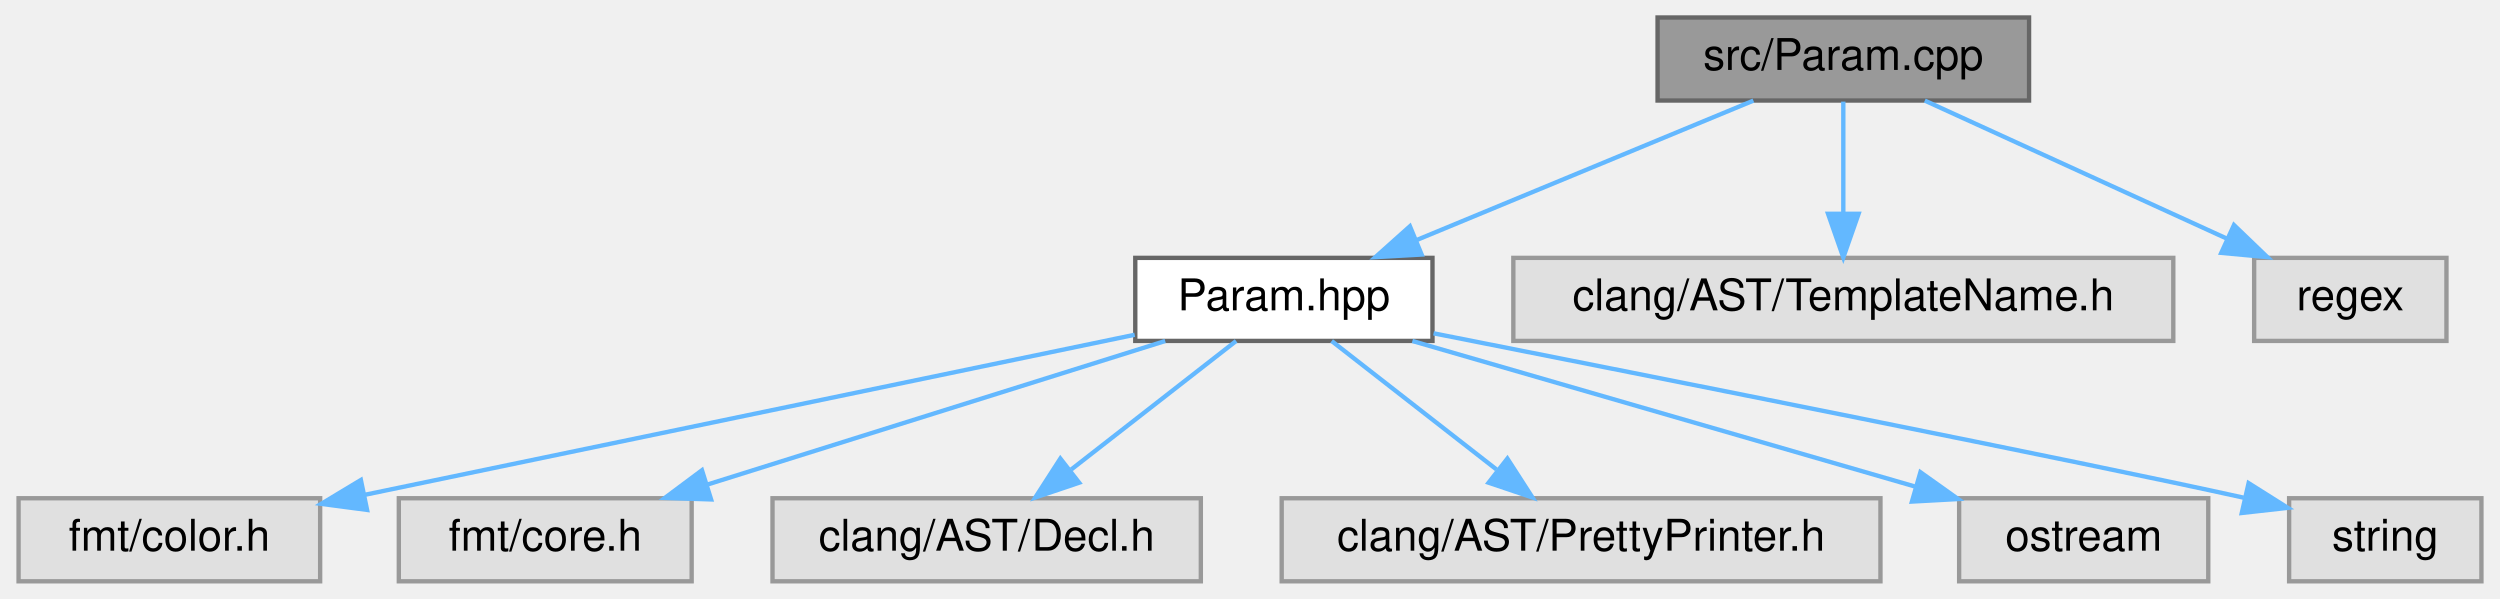
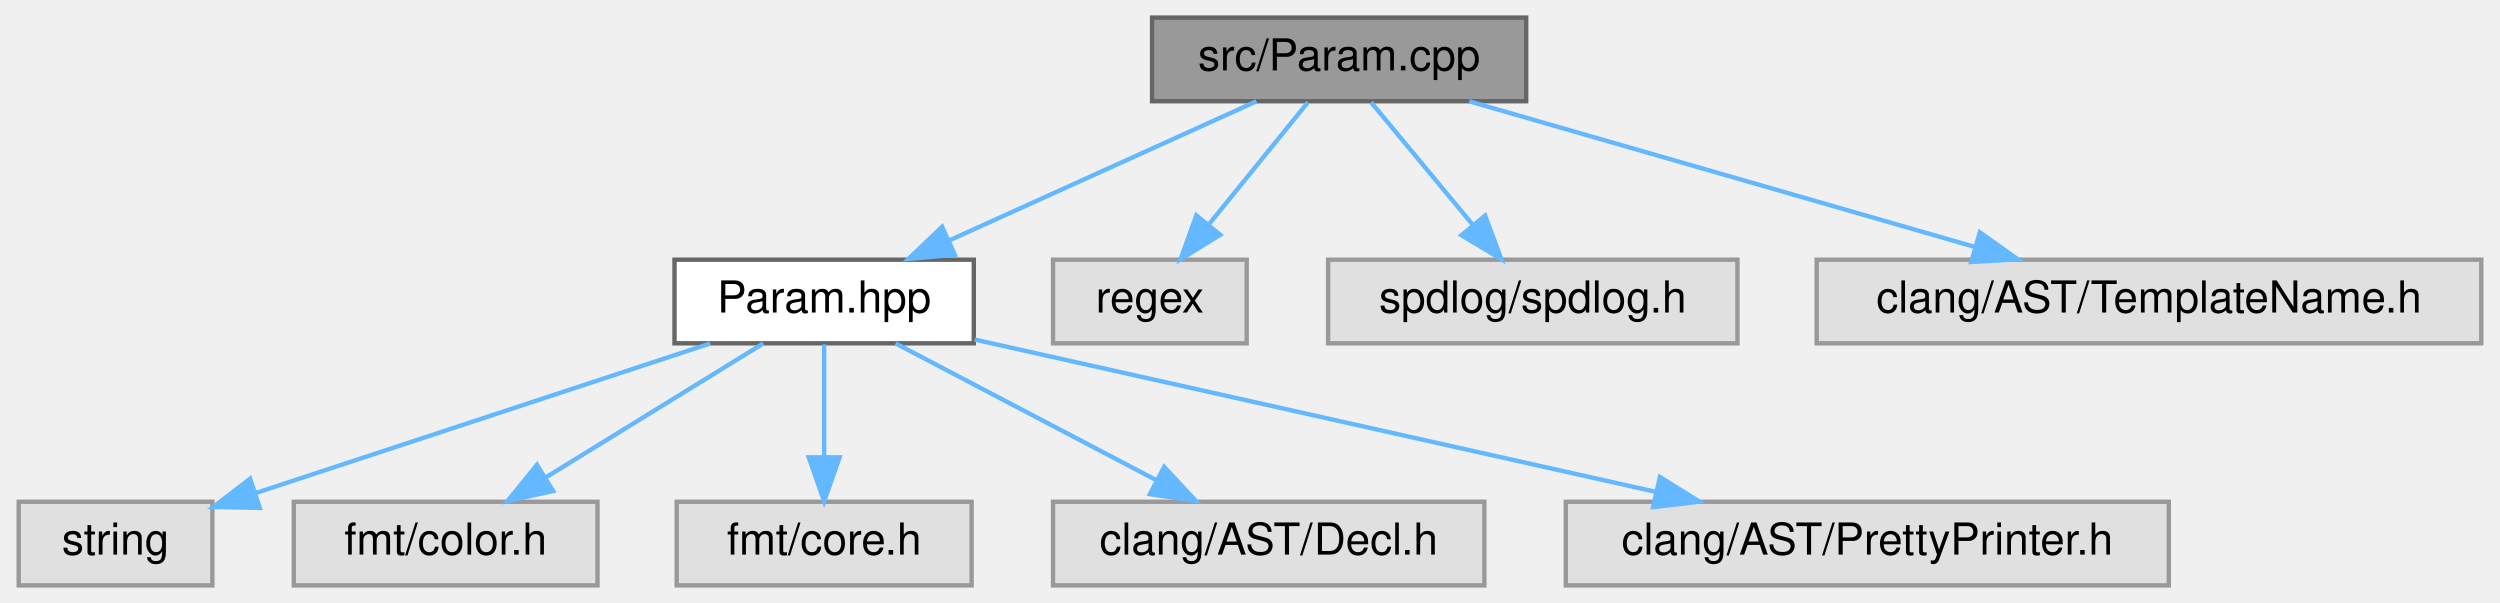
- <svg xmlns="http://www.w3.org/2000/svg" xmlns:xlink="http://www.w3.org/1999/xlink" width="572pt" height="137pt" viewBox="0.00 0.00 571.50 137.00">
+ <svg xmlns="http://www.w3.org/2000/svg" xmlns:xlink="http://www.w3.org/1999/xlink" width="568pt" height="137pt" viewBox="0.00 0.00 567.50 137.00">
  <g id="graph0" class="graph" transform="scale(1 1) rotate(0) translate(4 133)">
    <g id="Node000001" class="node">
      <g id="a_Node000001">
        <a xlink:title=" ">
-           <polygon fill="#999999" stroke="#666666" points="460,-129 375,-129 375,-110 460,-110 460,-129" />
-           <text text-anchor="middle" x="417.5" y="-117" font-family="Helvetica,sans-Serif" font-size="10.00">src/Param.cpp</text>
+           <polygon fill="#999999" stroke="#666666" points="342.5,-129 257.5,-129 257.5,-110 342.5,-110 342.5,-129" />
+           <text text-anchor="middle" x="300" y="-117" font-family="Helvetica,sans-Serif" font-size="10.00">src/Param.cpp</text>
        </a>
      </g>
    </g>
    <g id="Node000002" class="node">
      <g id="a_Node000002">
        <a xlink:href="Param_8hpp.html" target="_top" xlink:title=" ">
-           <polygon fill="white" stroke="#666666" points="323.5,-74 255.5,-74 255.5,-55 323.5,-55 323.5,-74" />
-           <text text-anchor="middle" x="289.5" y="-62" font-family="Helvetica,sans-Serif" font-size="10.00">Param.hpp</text>
+           <polygon fill="white" stroke="#666666" points="217,-74 149,-74 149,-55 217,-55 217,-74" />
+           <text text-anchor="middle" x="183" y="-62" font-family="Helvetica,sans-Serif" font-size="10.00">Param.hpp</text>
        </a>
      </g>
    </g>
    <g id="edge1_Node000001_Node000002" class="edge">
      <g id="a_edge1_Node000001_Node000002">
        <a xlink:title=" ">
-           <path fill="none" stroke="#63b8ff" d="M396.93,-109.98C376.07,-101.34 343.53,-87.87 319.73,-78.02" />
-           <polygon fill="#63b8ff" stroke="#63b8ff" points="321.02,-74.76 310.44,-74.17 318.34,-81.23 321.02,-74.76" />
+           <path fill="none" stroke="#63b8ff" d="M281.2,-109.98C262.38,-101.46 233.18,-88.23 211.5,-78.41" />
+           <polygon fill="#63b8ff" stroke="#63b8ff" points="212.69,-75.11 202.14,-74.17 209.8,-81.48 212.69,-75.11" />
+         </a>
+       </g>
+     </g>
+     <g id="Node000008" class="node">
+       <g id="a_Node000008">
+         <a xlink:title=" ">
+           <polygon fill="#e0e0e0" stroke="#999999" points="279,-74 235,-74 235,-55 279,-55 279,-74" />
+           <text text-anchor="middle" x="257" y="-62" font-family="Helvetica,sans-Serif" font-size="10.00">regex</text>
+         </a>
+       </g>
+     </g>
+     <g id="edge7_Node000001_Node000008" class="edge">
+       <g id="a_edge7_Node000001_Node000008">
+         <a xlink:title=" ">
+           <path fill="none" stroke="#63b8ff" d="M292.9,-109.75C286.83,-102.26 277.91,-91.28 270.49,-82.13" />
+           <polygon fill="#63b8ff" stroke="#63b8ff" points="272.99,-79.65 263.97,-74.09 267.55,-84.06 272.99,-79.65" />
        </a>
      </g>
    </g>
    <g id="Node000009" class="node">
      <g id="a_Node000009">
        <a xlink:title=" ">
-           <polygon fill="#e0e0e0" stroke="#999999" points="493,-74 342,-74 342,-55 493,-55 493,-74" />
-           <text text-anchor="middle" x="417.5" y="-62" font-family="Helvetica,sans-Serif" font-size="10.00">clang/AST/TemplateName.h</text>
+           <polygon fill="#e0e0e0" stroke="#999999" points="390.5,-74 297.5,-74 297.5,-55 390.5,-55 390.5,-74" />
+           <text text-anchor="middle" x="344" y="-62" font-family="Helvetica,sans-Serif" font-size="10.00">spdlog/spdlog.h</text>
        </a>
      </g>
    </g>
    <g id="edge8_Node000001_Node000009" class="edge">
      <g id="a_edge8_Node000001_Node000009">
        <a xlink:title=" ">
-           <path fill="none" stroke="#63b8ff" d="M417.5,-109.75C417.5,-102.8 417.5,-92.85 417.5,-84.13" />
-           <polygon fill="#63b8ff" stroke="#63b8ff" points="421,-84.09 417.5,-74.09 414,-84.09 421,-84.09" />
+           <path fill="none" stroke="#63b8ff" d="M307.27,-109.75C313.54,-102.18 322.79,-91.05 330.43,-81.84" />
+           <polygon fill="#63b8ff" stroke="#63b8ff" points="333.17,-84.02 336.87,-74.09 327.79,-79.55 333.17,-84.02" />
        </a>
      </g>
    </g>
    <g id="Node000010" class="node">
      <g id="a_Node000010">
        <a xlink:title=" ">
-           <polygon fill="#e0e0e0" stroke="#999999" points="555.5,-74 511.5,-74 511.5,-55 555.5,-55 555.5,-74" />
-           <text text-anchor="middle" x="533.5" y="-62" font-family="Helvetica,sans-Serif" font-size="10.00">regex</text>
+           <polygon fill="#e0e0e0" stroke="#999999" points="559.5,-74 408.5,-74 408.5,-55 559.5,-55 559.5,-74" />
+           <text text-anchor="middle" x="484" y="-62" font-family="Helvetica,sans-Serif" font-size="10.00">clang/AST/TemplateName.h</text>
        </a>
      </g>
    </g>
    <g id="edge9_Node000001_Node000010" class="edge">
      <g id="a_edge9_Node000001_Node000010">
        <a xlink:title=" ">
-           <path fill="none" stroke="#63b8ff" d="M436.14,-109.98C454.8,-101.46 483.75,-88.23 505.24,-78.41" />
-           <polygon fill="#63b8ff" stroke="#63b8ff" points="506.88,-81.51 514.52,-74.17 503.97,-75.14 506.88,-81.51" />
+           <path fill="none" stroke="#63b8ff" d="M329.56,-109.98C360.72,-101.01 409.97,-86.82 444.46,-76.89" />
+           <polygon fill="#63b8ff" stroke="#63b8ff" points="445.57,-80.21 454.21,-74.08 443.63,-73.49 445.57,-80.21" />
        </a>
      </g>
    </g>
    <g id="Node000003" class="node">
      <g id="a_Node000003">
        <a xlink:title=" ">
-           <polygon fill="#e0e0e0" stroke="#999999" points="69,-19 0,-19 0,0 69,0 69,-19" />
-           <text text-anchor="middle" x="34.5" y="-7" font-family="Helvetica,sans-Serif" font-size="10.00">fmt/color.h</text>
+           <polygon fill="#e0e0e0" stroke="#999999" points="44,-19 0,-19 0,0 44,0 44,-19" />
+           <text text-anchor="middle" x="22" y="-7" font-family="Helvetica,sans-Serif" font-size="10.00">string</text>
        </a>
      </g>
    </g>
    <g id="edge2_Node000002_Node000003" class="edge">
      <g id="a_edge2_Node000002_Node000003">
        <a xlink:title=" ">
-           <path fill="none" stroke="#63b8ff" d="M255.37,-56.41C209.92,-46.96 129.42,-30.23 79.17,-19.78" />
-           <polygon fill="#63b8ff" stroke="#63b8ff" points="79.74,-16.33 69.24,-17.72 78.32,-23.18 79.74,-16.33" />
+           <path fill="none" stroke="#63b8ff" d="M157.13,-54.98C129.02,-45.73 84.08,-30.94 53.83,-20.98" />
+           <polygon fill="#63b8ff" stroke="#63b8ff" points="54.77,-17.6 44.18,-17.8 52.58,-24.25 54.77,-17.6" />
        </a>
      </g>
    </g>
    <g id="Node000004" class="node">
      <g id="a_Node000004">
        <a xlink:title=" ">
-           <polygon fill="#e0e0e0" stroke="#999999" points="154,-19 87,-19 87,0 154,0 154,-19" />
-           <text text-anchor="middle" x="120.5" y="-7" font-family="Helvetica,sans-Serif" font-size="10.00">fmt/core.h</text>
+           <polygon fill="#e0e0e0" stroke="#999999" points="131.5,-19 62.5,-19 62.5,0 131.5,0 131.5,-19" />
+           <text text-anchor="middle" x="97" y="-7" font-family="Helvetica,sans-Serif" font-size="10.00">fmt/color.h</text>
        </a>
      </g>
    </g>
    <g id="edge3_Node000002_Node000004" class="edge">
      <g id="a_edge3_Node000002_Node000004">
        <a xlink:title=" ">
-           <path fill="none" stroke="#63b8ff" d="M262.35,-54.98C233.97,-46.09 189.27,-32.07 157.64,-22.15" />
-           <polygon fill="#63b8ff" stroke="#63b8ff" points="158.45,-18.73 147.87,-19.08 156.36,-25.41 158.45,-18.73" />
+           <path fill="none" stroke="#63b8ff" d="M169.18,-54.98C155.85,-46.77 135.42,-34.18 119.69,-24.49" />
+           <polygon fill="#63b8ff" stroke="#63b8ff" points="121.42,-21.44 111.07,-19.17 117.75,-27.4 121.42,-21.44" />
        </a>
      </g>
    </g>
    <g id="Node000005" class="node">
      <g id="a_Node000005">
        <a xlink:title=" ">
-           <polygon fill="#e0e0e0" stroke="#999999" points="270.5,-19 172.5,-19 172.5,0 270.5,0 270.5,-19" />
-           <text text-anchor="middle" x="221.5" y="-7" font-family="Helvetica,sans-Serif" font-size="10.00">clang/AST/Decl.h</text>
+           <polygon fill="#e0e0e0" stroke="#999999" points="216.5,-19 149.5,-19 149.5,0 216.5,0 216.5,-19" />
+           <text text-anchor="middle" x="183" y="-7" font-family="Helvetica,sans-Serif" font-size="10.00">fmt/core.h</text>
        </a>
      </g>
    </g>
    <g id="edge4_Node000002_Node000005" class="edge">
      <g id="a_edge4_Node000002_Node000005">
        <a xlink:title=" ">
-           <path fill="none" stroke="#63b8ff" d="M278.57,-54.98C268.42,-47.07 253.08,-35.11 240.85,-25.58" />
-           <polygon fill="#63b8ff" stroke="#63b8ff" points="242.66,-22.56 232.62,-19.17 238.36,-28.08 242.66,-22.56" />
+           <path fill="none" stroke="#63b8ff" d="M183,-54.75C183,-47.8 183,-37.85 183,-29.13" />
+           <polygon fill="#63b8ff" stroke="#63b8ff" points="186.5,-29.09 183,-19.09 179.5,-29.09 186.5,-29.09" />
        </a>
      </g>
    </g>
    <g id="Node000006" class="node">
      <g id="a_Node000006">
        <a xlink:title=" ">
-           <polygon fill="#e0e0e0" stroke="#999999" points="426,-19 289,-19 289,0 426,0 426,-19" />
-           <text text-anchor="middle" x="357.5" y="-7" font-family="Helvetica,sans-Serif" font-size="10.00">clang/AST/PrettyPrinter.h</text>
+           <polygon fill="#e0e0e0" stroke="#999999" points="333,-19 235,-19 235,0 333,0 333,-19" />
+           <text text-anchor="middle" x="284" y="-7" font-family="Helvetica,sans-Serif" font-size="10.00">clang/AST/Decl.h</text>
        </a>
      </g>
    </g>
    <g id="edge5_Node000002_Node000006" class="edge">
      <g id="a_edge5_Node000002_Node000006">
        <a xlink:title=" ">
-           <path fill="none" stroke="#63b8ff" d="M300.43,-54.98C310.58,-47.07 325.92,-35.11 338.15,-25.58" />
-           <polygon fill="#63b8ff" stroke="#63b8ff" points="340.64,-28.08 346.38,-19.17 336.34,-22.56 340.64,-28.08" />
+           <path fill="none" stroke="#63b8ff" d="M199.23,-54.98C215.18,-46.61 239.78,-33.7 258.38,-23.95" />
+           <polygon fill="#63b8ff" stroke="#63b8ff" points="260.25,-26.92 267.48,-19.17 257,-20.72 260.25,-26.92" />
        </a>
      </g>
    </g>
    <g id="Node000007" class="node">
      <g id="a_Node000007">
        <a xlink:title=" ">
-           <polygon fill="#e0e0e0" stroke="#999999" points="501,-19 444,-19 444,0 501,0 501,-19" />
-           <text text-anchor="middle" x="472.5" y="-7" font-family="Helvetica,sans-Serif" font-size="10.00">ostream</text>
+           <polygon fill="#e0e0e0" stroke="#999999" points="488.5,-19 351.5,-19 351.5,0 488.5,0 488.5,-19" />
+           <text text-anchor="middle" x="420" y="-7" font-family="Helvetica,sans-Serif" font-size="10.00">clang/AST/PrettyPrinter.h</text>
        </a>
      </g>
    </g>
    <g id="edge6_Node000002_Node000007" class="edge">
      <g id="a_edge6_Node000002_Node000007">
        <a xlink:title=" ">
-           <path fill="none" stroke="#63b8ff" d="M318.9,-54.98C350.17,-45.93 399.75,-31.57 434.08,-21.63" />
-           <polygon fill="#63b8ff" stroke="#63b8ff" points="435.14,-24.96 443.77,-18.82 433.2,-18.24 435.14,-24.96" />
-         </a>
-       </g>
-     </g>
-     <g id="Node000008" class="node">
-       <g id="a_Node000008">
-         <a xlink:title=" ">
-           <polygon fill="#e0e0e0" stroke="#999999" points="563.5,-19 519.5,-19 519.5,0 563.5,0 563.5,-19" />
-           <text text-anchor="middle" x="541.5" y="-7" font-family="Helvetica,sans-Serif" font-size="10.00">string</text>
-         </a>
-       </g>
-     </g>
-     <g id="edge7_Node000002_Node000008" class="edge">
-       <g id="a_edge7_Node000002_Node000008">
-         <a xlink:title=" ">
-           <path fill="none" stroke="#63b8ff" d="M323.75,-56.74C375.6,-46.48 471.32,-27.48 509.1,-19.13" />
-           <polygon fill="#63b8ff" stroke="#63b8ff" points="510.23,-22.46 519.2,-16.81 508.67,-15.63 510.23,-22.46" />
+           <path fill="none" stroke="#63b8ff" d="M217.21,-55.85C257.85,-46.76 325.91,-31.54 371.85,-21.27" />
+           <polygon fill="#63b8ff" stroke="#63b8ff" points="372.88,-24.62 381.88,-19.03 371.35,-17.79 372.88,-24.62" />
        </a>
      </g>
    </g>
  </g>
</svg>
